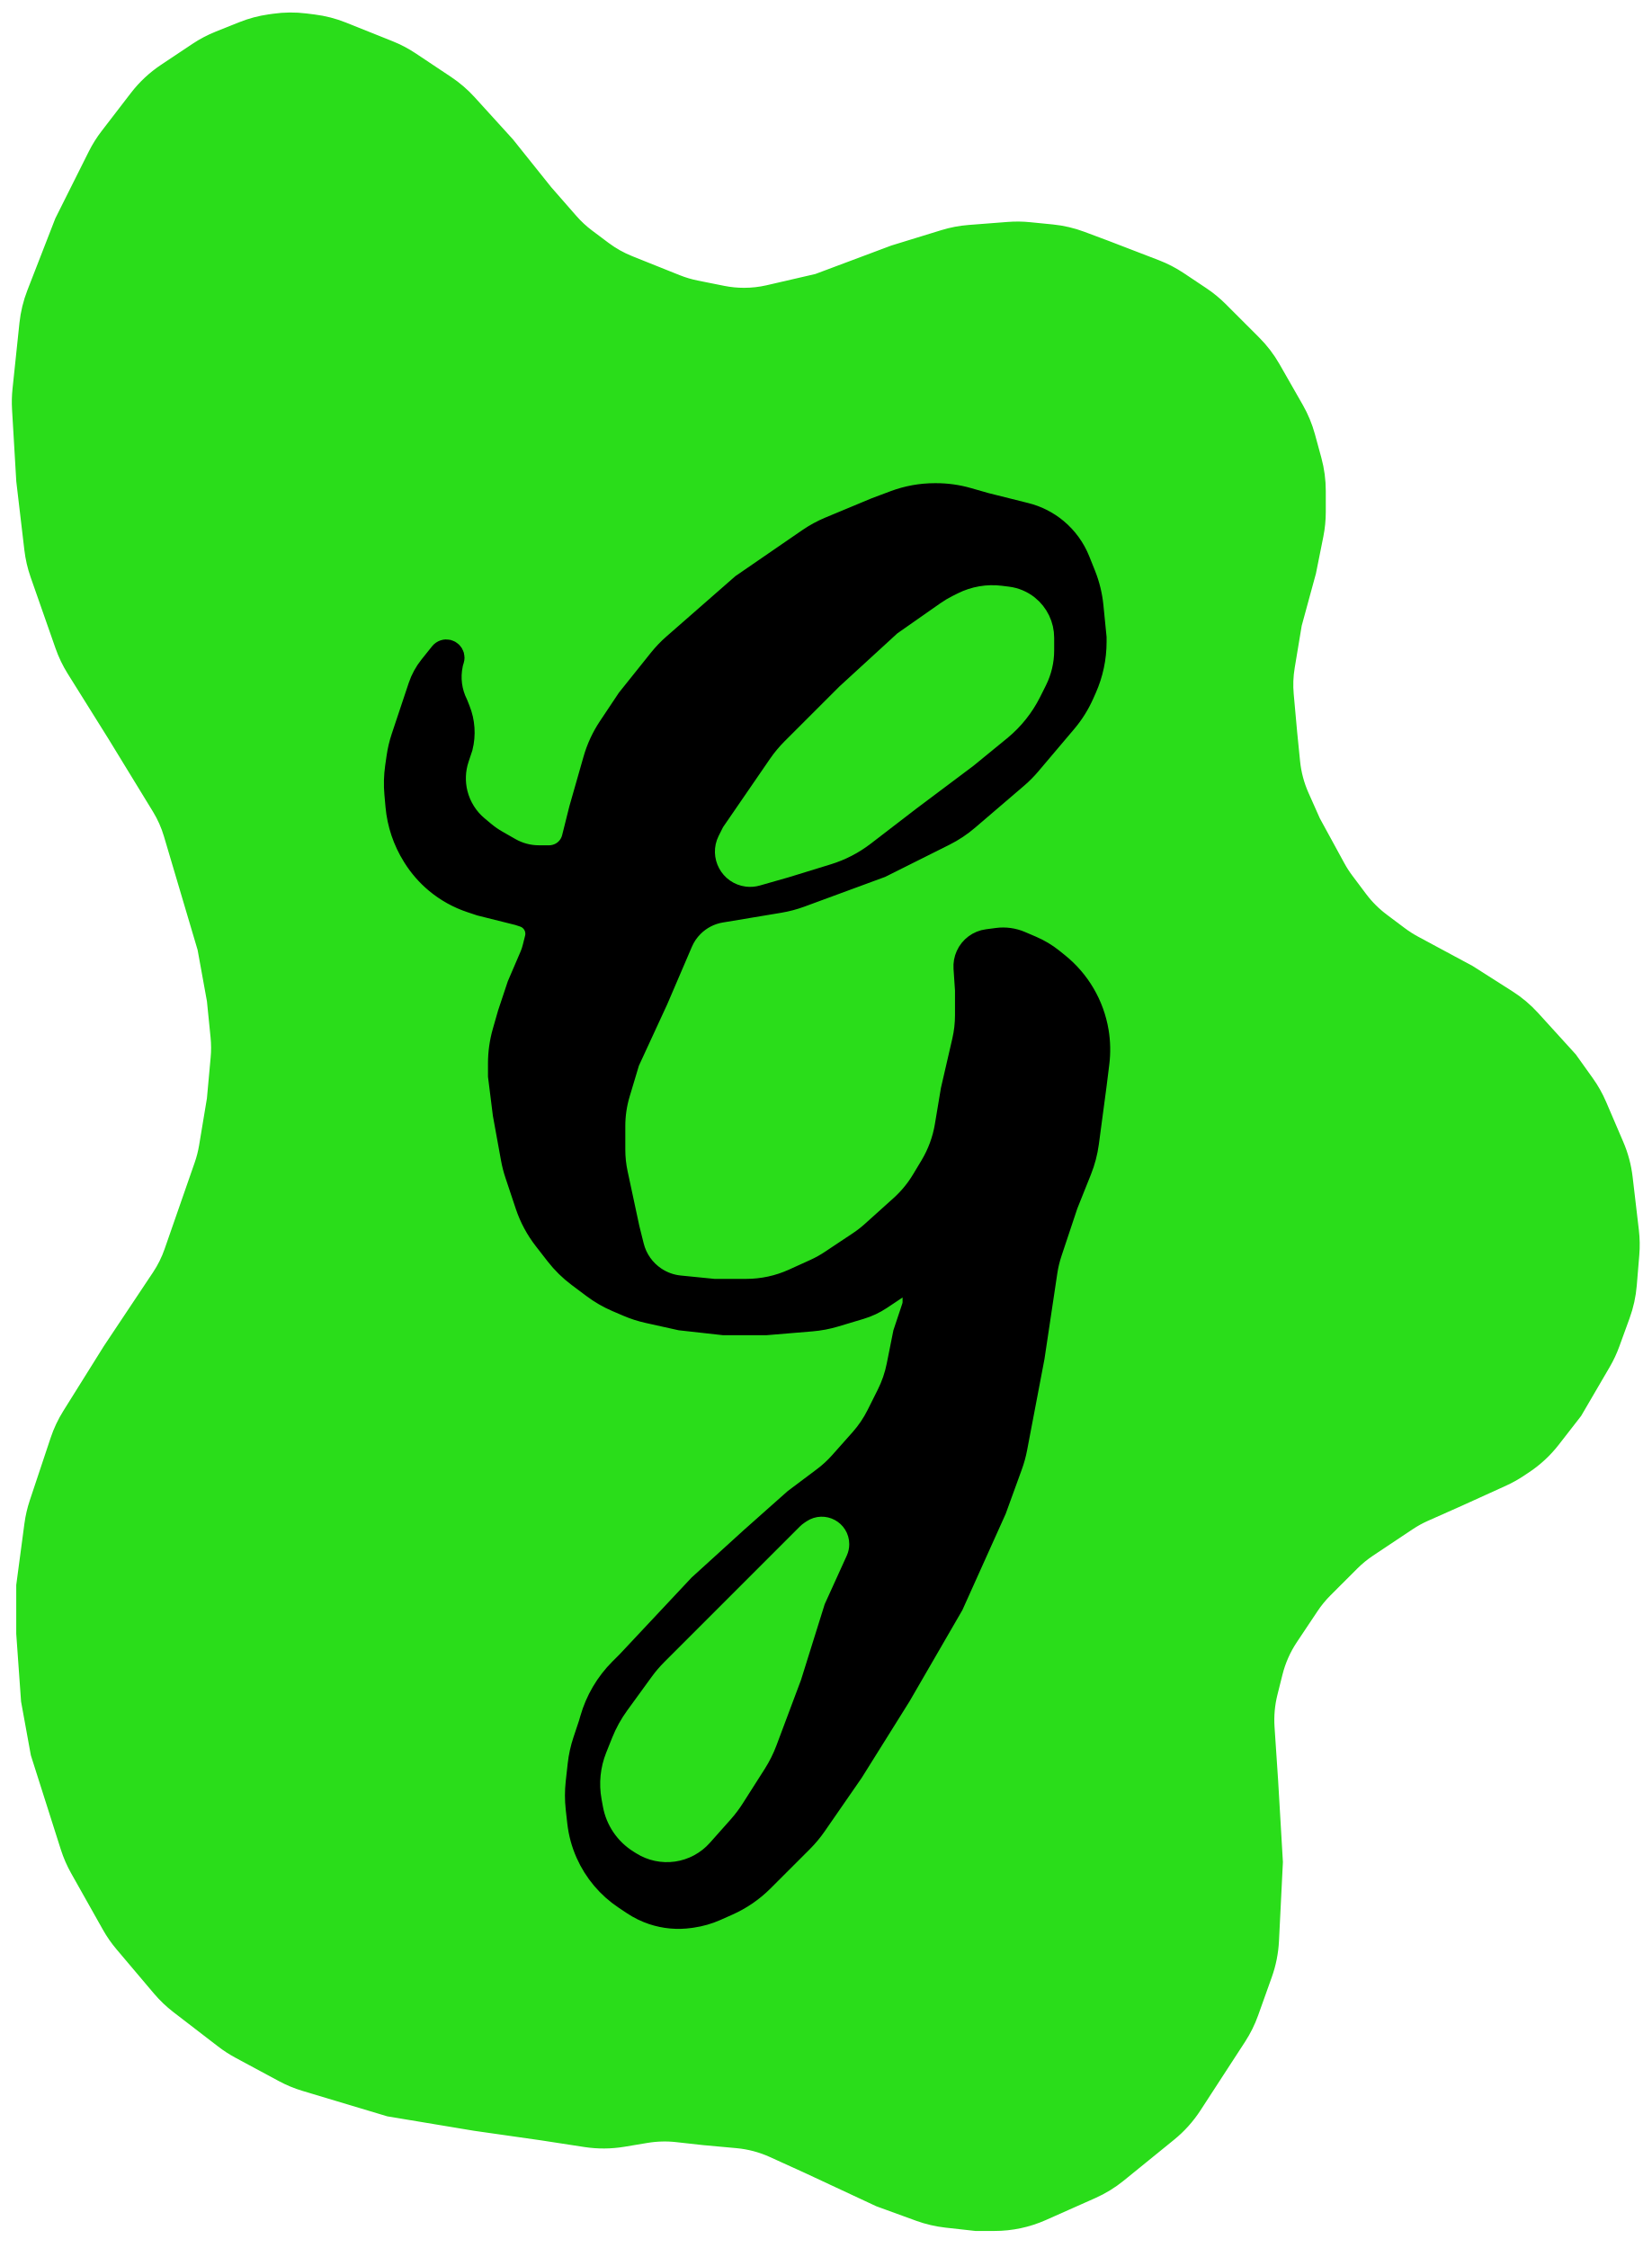
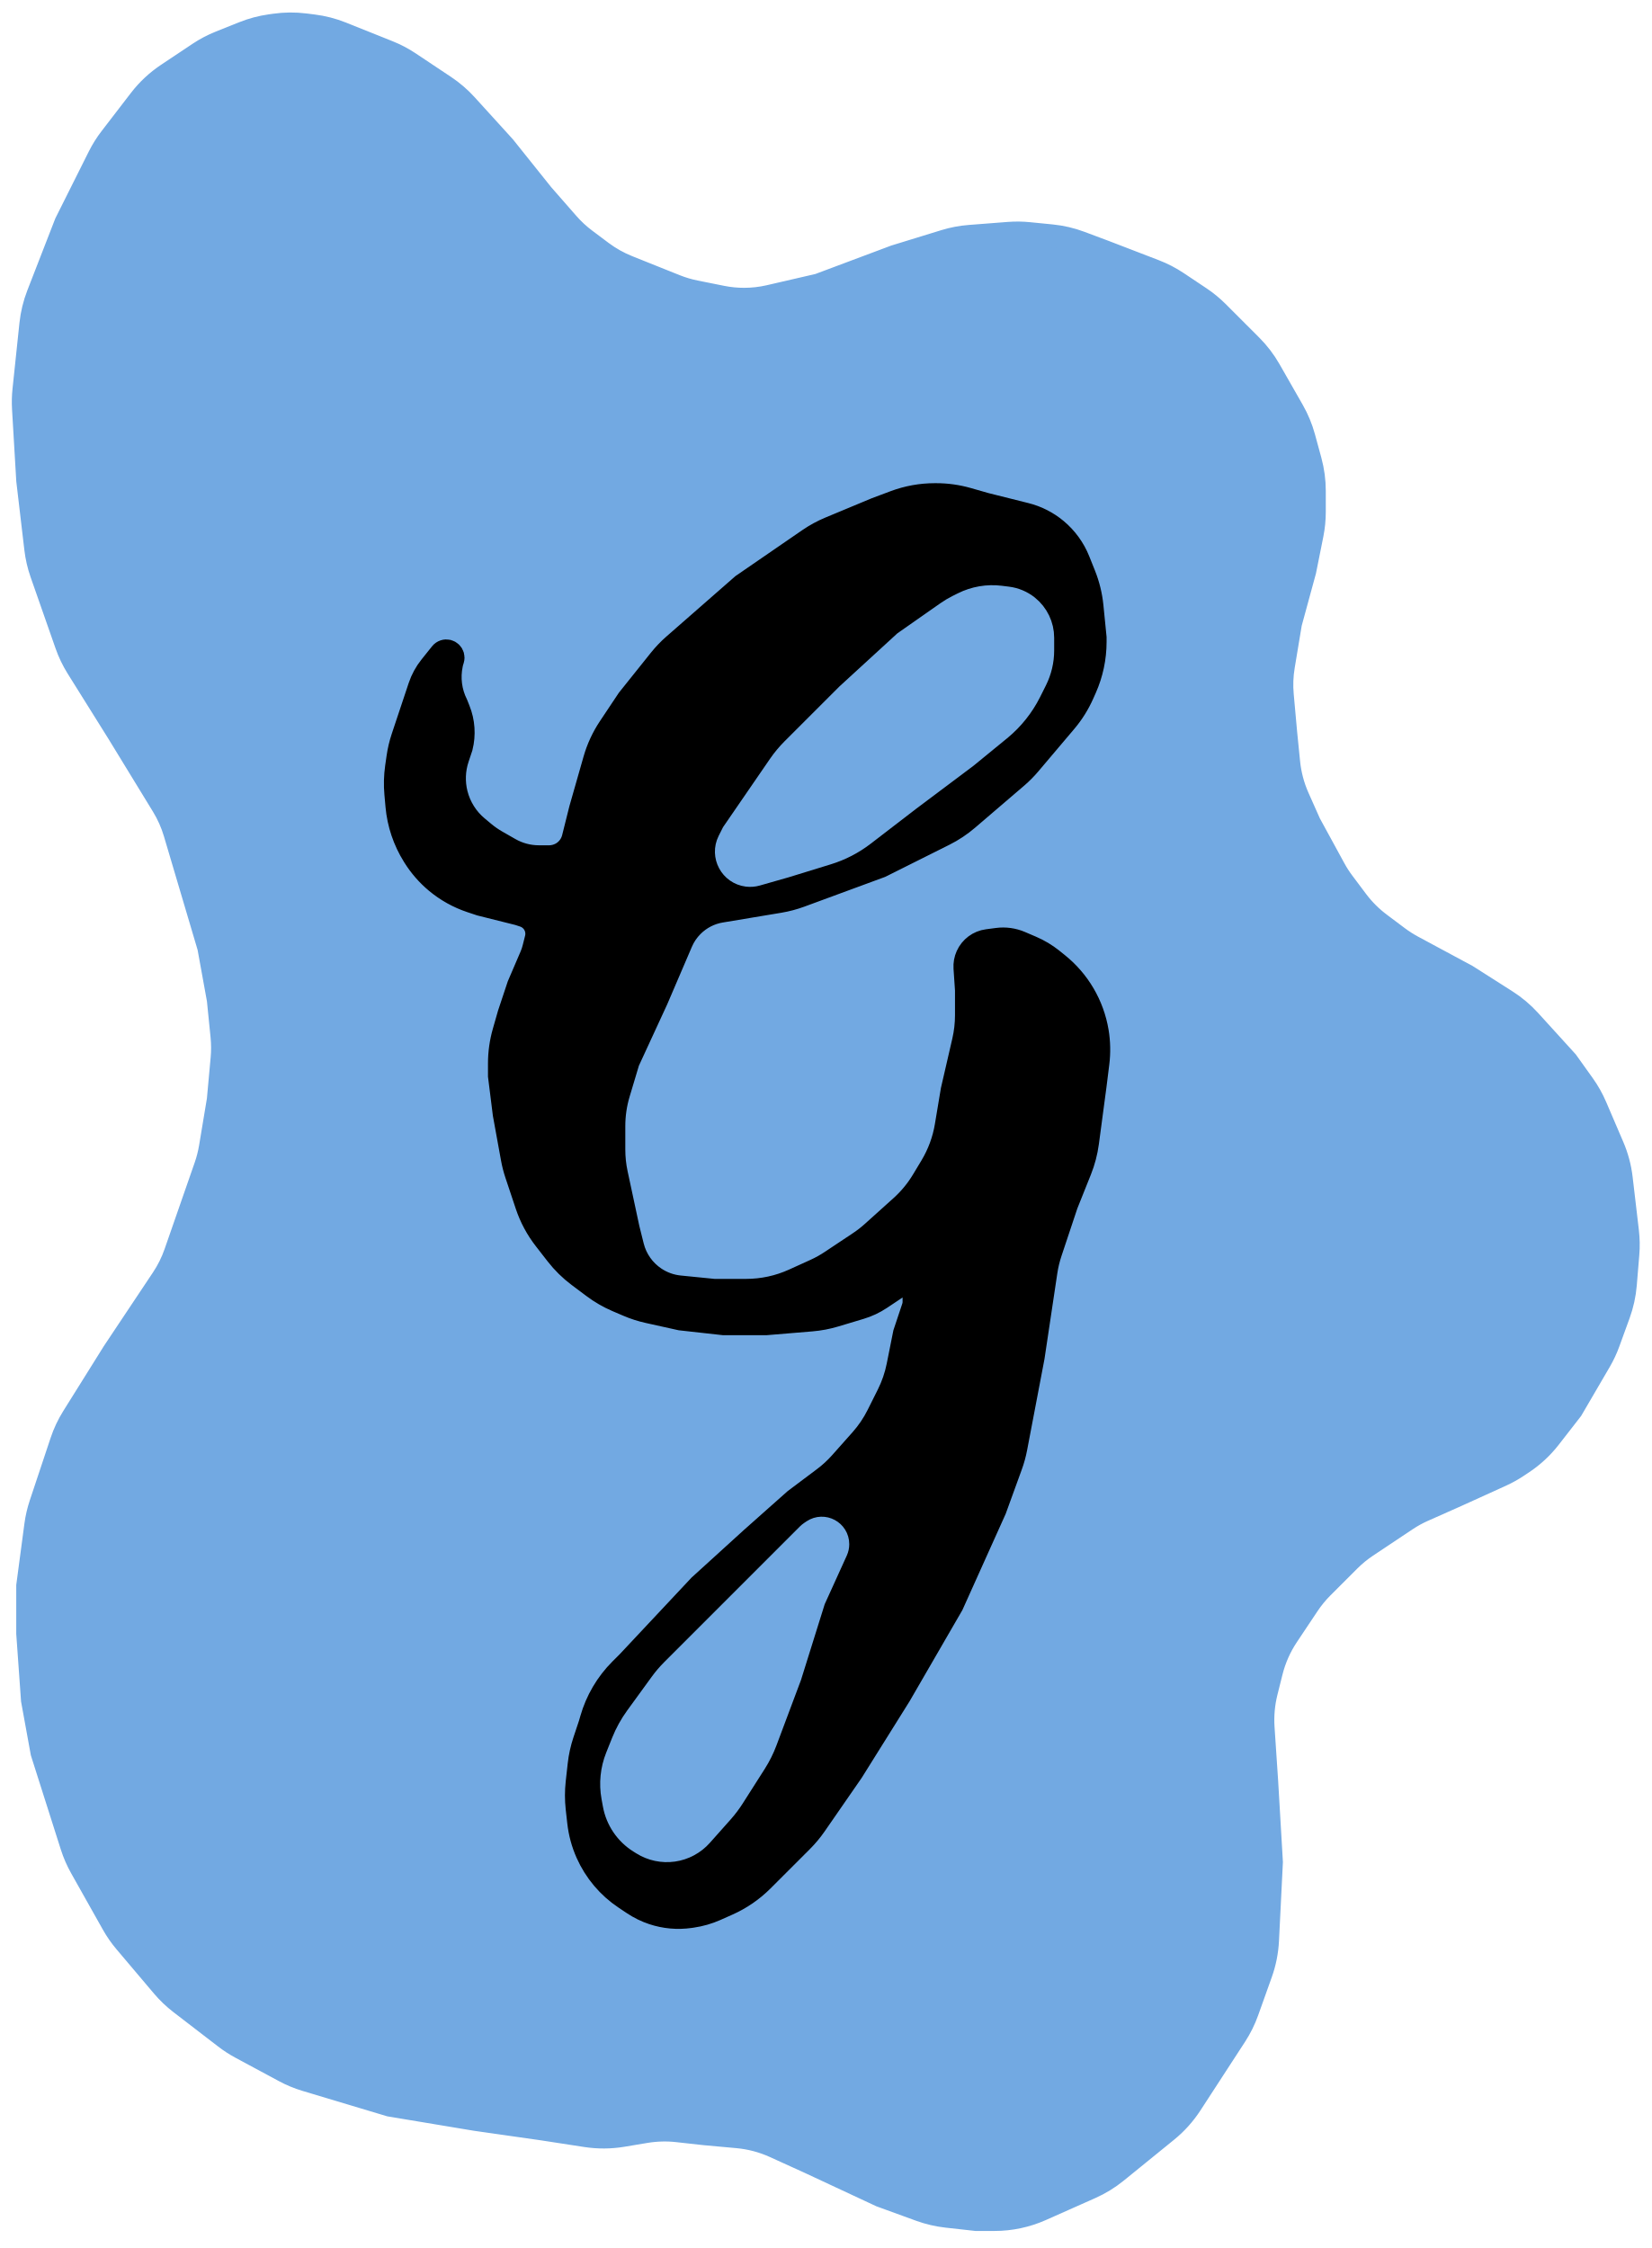
<svg xmlns="http://www.w3.org/2000/svg" width="72" height="98" viewBox="0 0 72 98" fill="none">
-   <path d="M47.544 95.365L45.382 96.326C44.743 96.61 44.051 96.757 43.351 96.757H42.543L41.268 96.615C40.873 96.571 40.485 96.48 40.111 96.345L38.389 95.718L35.273 94.264L33.76 93.576C33.249 93.344 32.703 93.2 32.144 93.149L30.703 93.018L29.523 92.887C29.066 92.836 28.604 92.849 28.149 92.924L27.132 93.094C26.608 93.181 26.074 93.184 25.549 93.104L23.641 92.81L20.733 92.395L16.994 91.772L13.326 90.671C13.003 90.574 12.69 90.445 12.393 90.284L10.496 89.263C10.259 89.135 10.032 88.989 9.818 88.824L7.863 87.32C7.581 87.103 7.324 86.857 7.094 86.586L5.462 84.657C5.257 84.415 5.076 84.155 4.921 83.879L3.536 81.417C3.369 81.12 3.233 80.807 3.129 80.482L1.831 76.401L1.415 74.116L1.208 71.208V69.131L1.56 66.485C1.602 66.172 1.673 65.864 1.773 65.565L2.681 62.84C2.806 62.465 2.975 62.107 3.185 61.772L4.947 58.953L7.086 55.743C7.321 55.392 7.509 55.012 7.648 54.612L8.961 50.838C9.054 50.571 9.124 50.296 9.171 50.017L9.516 47.944L9.681 46.134C9.71 45.818 9.708 45.5 9.677 45.184L9.516 43.582L9.101 41.297L7.625 36.316C7.502 35.9 7.324 35.501 7.098 35.13L5.154 31.95L3.372 29.099C3.176 28.785 3.015 28.45 2.893 28.1L1.805 24.992C1.684 24.646 1.602 24.288 1.559 23.924L1.208 20.941L1.024 17.819C1.008 17.546 1.014 17.273 1.043 17.002L1.345 14.128C1.392 13.687 1.497 13.253 1.658 12.839L2.869 9.724L4.316 6.831C4.459 6.545 4.629 6.273 4.825 6.019L6.105 4.354C6.438 3.921 6.84 3.546 7.295 3.243L8.668 2.327C8.956 2.135 9.263 1.974 9.584 1.845L10.621 1.43C10.991 1.282 11.377 1.179 11.771 1.123L11.969 1.095C12.409 1.032 12.855 1.028 13.296 1.083L13.655 1.128C14.079 1.181 14.495 1.288 14.892 1.447L16.926 2.261C17.247 2.389 17.555 2.551 17.843 2.743L19.39 3.774C19.73 4.001 20.041 4.269 20.316 4.571L21.979 6.401L23.641 8.478L24.75 9.746C24.98 10.008 25.235 10.245 25.513 10.453L26.228 10.989C26.579 11.252 26.963 11.468 27.371 11.631L29.446 12.462C29.73 12.575 30.023 12.662 30.323 12.722L31.476 12.953C31.791 13.016 32.111 13.047 32.433 13.047C32.802 13.047 33.17 13.006 33.529 12.923L35.688 12.424L39.012 11.178L41.18 10.511C41.534 10.402 41.898 10.333 42.267 10.305L43.971 10.173C44.265 10.151 44.56 10.154 44.852 10.184L45.841 10.282C46.272 10.325 46.695 10.424 47.099 10.576L48.151 10.97L50.334 11.81C50.678 11.942 51.006 12.112 51.313 12.316L52.309 12.981C52.583 13.163 52.838 13.373 53.071 13.605L54.532 15.067C54.847 15.381 55.118 15.736 55.338 16.121L56.352 17.896C56.562 18.263 56.724 18.654 56.835 19.061L57.115 20.087C57.232 20.516 57.291 20.958 57.291 21.402V22.315C57.291 22.644 57.258 22.973 57.194 23.296L56.875 24.887L56.252 27.172L55.943 29.03C55.872 29.451 55.856 29.88 55.895 30.305L56.044 31.95L56.172 33.227C56.225 33.757 56.362 34.275 56.578 34.761L57.083 35.896L58.157 37.864C58.272 38.075 58.402 38.278 58.546 38.47L59.147 39.271C59.431 39.65 59.768 39.987 60.147 40.271L60.938 40.864C61.137 41.014 61.348 41.148 61.567 41.267L63.938 42.543L65.658 43.638C66.033 43.876 66.374 44.164 66.673 44.492L68.3 46.282L69.024 47.296C69.233 47.588 69.41 47.903 69.551 48.233L70.299 49.978C70.489 50.42 70.613 50.886 70.669 51.363L70.941 53.676C70.98 54.008 70.986 54.343 70.958 54.676L70.848 56.002C70.811 56.444 70.716 56.879 70.564 57.295L70.115 58.53C70.013 58.811 69.886 59.082 69.735 59.341L68.507 61.445L67.552 62.674C67.222 63.098 66.826 63.467 66.378 63.765L66.144 63.921C65.92 64.07 65.684 64.201 65.439 64.313L63.522 65.184L62.042 65.842C61.783 65.957 61.534 66.094 61.299 66.251L59.572 67.402C59.298 67.585 59.043 67.794 58.81 68.027L57.641 69.196C57.408 69.429 57.199 69.684 57.016 69.958L56.109 71.318C55.792 71.795 55.558 72.323 55.419 72.879L55.196 73.769C55.07 74.274 55.024 74.796 55.058 75.315L55.214 77.647L55.421 81.178L55.251 84.595C55.226 85.084 55.13 85.567 54.965 86.027L54.372 87.688C54.241 88.055 54.068 88.405 53.856 88.732L51.904 91.735C51.619 92.172 51.269 92.562 50.864 92.891L48.667 94.676C48.325 94.954 47.947 95.186 47.544 95.365Z" fill="#2ADD1A" stroke="#2ADD1A" />
+   <path d="M47.544 95.365L45.382 96.326C44.743 96.61 44.051 96.757 43.351 96.757H42.543L41.268 96.615C40.873 96.571 40.485 96.48 40.111 96.345L38.389 95.718L35.273 94.264L33.76 93.576C33.249 93.344 32.703 93.2 32.144 93.149L30.703 93.018L29.523 92.887C29.066 92.836 28.604 92.849 28.149 92.924L27.132 93.094C26.608 93.181 26.074 93.184 25.549 93.104L23.641 92.81L20.733 92.395L16.994 91.772L13.326 90.671C13.003 90.574 12.69 90.445 12.393 90.284L10.496 89.263C10.259 89.135 10.032 88.989 9.818 88.824L7.863 87.32C7.581 87.103 7.324 86.857 7.094 86.586L5.462 84.657C5.257 84.415 5.076 84.155 4.921 83.879L3.536 81.417C3.369 81.12 3.233 80.807 3.129 80.482L1.831 76.401L1.415 74.116L1.208 71.208V69.131L1.56 66.485C1.602 66.172 1.673 65.864 1.773 65.565L2.681 62.84C2.806 62.465 2.975 62.107 3.185 61.772L4.947 58.953L7.086 55.743C7.321 55.392 7.509 55.012 7.648 54.612L8.961 50.838C9.054 50.571 9.124 50.296 9.171 50.017L9.516 47.944L9.681 46.134C9.71 45.818 9.708 45.5 9.677 45.184L9.516 43.582L9.101 41.297L7.625 36.316C7.502 35.9 7.324 35.501 7.098 35.13L5.154 31.95L3.372 29.099C3.176 28.785 3.015 28.45 2.893 28.1L1.805 24.992C1.684 24.646 1.602 24.288 1.559 23.924L1.208 20.941L1.024 17.819C1.008 17.546 1.014 17.273 1.043 17.002L1.345 14.128C1.392 13.687 1.497 13.253 1.658 12.839L2.869 9.724L4.316 6.831C4.459 6.545 4.629 6.273 4.825 6.019L6.105 4.354C6.438 3.921 6.84 3.546 7.295 3.243L8.668 2.327C8.956 2.135 9.263 1.974 9.584 1.845L10.621 1.43C10.991 1.282 11.377 1.179 11.771 1.123L11.969 1.095C12.409 1.032 12.855 1.028 13.296 1.083L13.655 1.128C14.079 1.181 14.495 1.288 14.892 1.447L16.926 2.261C17.247 2.389 17.555 2.551 17.843 2.743L19.39 3.774C19.73 4.001 20.041 4.269 20.316 4.571L21.979 6.401L23.641 8.478L24.75 9.746C24.98 10.008 25.235 10.245 25.513 10.453L26.228 10.989C26.579 11.252 26.963 11.468 27.371 11.631L29.446 12.462C29.73 12.575 30.023 12.662 30.323 12.722L31.476 12.953C31.791 13.016 32.111 13.047 32.433 13.047C32.802 13.047 33.17 13.006 33.529 12.923L35.688 12.424L39.012 11.178L41.18 10.511C41.534 10.402 41.898 10.333 42.267 10.305L43.971 10.173C44.265 10.151 44.56 10.154 44.852 10.184L45.841 10.282C46.272 10.325 46.695 10.424 47.099 10.576L48.151 10.97L50.334 11.81C50.678 11.942 51.006 12.112 51.313 12.316L52.309 12.981C52.583 13.163 52.838 13.373 53.071 13.605L54.532 15.067C54.847 15.381 55.118 15.736 55.338 16.121L56.352 17.896C56.562 18.263 56.724 18.654 56.835 19.061L57.115 20.087C57.232 20.516 57.291 20.958 57.291 21.402V22.315C57.291 22.644 57.258 22.973 57.194 23.296L56.875 24.887L56.252 27.172L55.943 29.03C55.872 29.451 55.856 29.88 55.895 30.305L56.044 31.95L56.172 33.227C56.225 33.757 56.362 34.275 56.578 34.761L57.083 35.896L58.157 37.864C58.272 38.075 58.402 38.278 58.546 38.47L59.147 39.271C59.431 39.65 59.768 39.987 60.147 40.271L60.938 40.864C61.137 41.014 61.348 41.148 61.567 41.267L63.938 42.543L65.658 43.638C66.033 43.876 66.374 44.164 66.673 44.492L68.3 46.282L69.024 47.296C69.233 47.588 69.41 47.903 69.551 48.233L70.299 49.978C70.489 50.42 70.613 50.886 70.669 51.363L70.941 53.676C70.98 54.008 70.986 54.343 70.958 54.676L70.848 56.002C70.811 56.444 70.716 56.879 70.564 57.295L70.115 58.53C70.013 58.811 69.886 59.082 69.735 59.341L68.507 61.445L67.552 62.674C67.222 63.098 66.826 63.467 66.378 63.765L66.144 63.921C65.92 64.07 65.684 64.201 65.439 64.313L63.522 65.184L62.042 65.842C61.783 65.957 61.534 66.094 61.299 66.251L59.572 67.402C59.298 67.585 59.043 67.794 58.81 68.027L57.641 69.196C57.408 69.429 57.199 69.684 57.016 69.958L56.109 71.318C55.792 71.795 55.558 72.323 55.419 72.879L55.196 73.769C55.07 74.274 55.024 74.796 55.058 75.315L55.214 77.647L55.421 81.178L55.251 84.595C55.226 85.084 55.13 85.567 54.965 86.027L54.372 87.688C54.241 88.055 54.068 88.405 53.856 88.732L51.904 91.735C51.619 92.172 51.269 92.562 50.864 92.891L48.667 94.676C48.325 94.954 47.947 95.186 47.544 95.365Z" fill="#72a9e2" stroke="#72a9e2" />
  <path d="M23.489 37.35H23.935C24.15 37.35 24.359 37.287 24.538 37.168C24.763 37.018 24.924 36.789 24.989 36.527L25.303 35.273L25.919 33.115C26.061 32.618 26.28 32.146 26.567 31.715L27.38 30.495L28.764 28.765C28.949 28.535 29.153 28.32 29.376 28.126L32.365 25.51L35.259 23.52C35.545 23.324 35.849 23.158 36.169 23.025L38.181 22.187L38.994 21.882C39.555 21.672 40.15 21.564 40.749 21.564H40.804C41.269 21.564 41.731 21.628 42.178 21.756L42.959 21.979L44.704 22.416C45.196 22.538 45.653 22.771 46.043 23.096C46.472 23.453 46.806 23.913 47.014 24.432L47.266 25.062C47.44 25.497 47.552 25.955 47.599 26.421L47.736 27.795V27.98C47.736 28.68 47.589 29.372 47.305 30.011L47.195 30.258C47.003 30.691 46.75 31.095 46.443 31.457L44.879 33.305C44.707 33.509 44.519 33.698 44.316 33.872L42.179 35.703C41.869 35.969 41.527 36.196 41.162 36.379L38.389 37.766L34.884 39.057C34.59 39.165 34.287 39.245 33.978 39.297L31.427 39.722C30.956 39.8 30.522 40.024 30.184 40.362C29.978 40.568 29.813 40.811 29.699 41.079L28.626 43.582L27.38 46.282L26.968 47.656C26.828 48.122 26.757 48.606 26.757 49.093V50.114C26.757 50.466 26.794 50.818 26.868 51.162L27.38 53.552L27.574 54.33C27.716 54.899 28.066 55.394 28.553 55.719C28.874 55.933 29.242 56.065 29.626 56.103L31.119 56.252H32.528C33.242 56.252 33.947 56.099 34.597 55.804L35.528 55.381C35.773 55.27 36.009 55.139 36.233 54.989L37.464 54.169C37.665 54.035 37.856 53.886 38.035 53.725L39.286 52.599C39.655 52.267 39.973 51.881 40.228 51.455L40.601 50.835C40.923 50.297 41.142 49.703 41.245 49.084L41.505 47.528L42 45.383C42.085 45.014 42.128 44.637 42.128 44.258V43.166L42.063 42.201C42.051 42.016 42.084 41.832 42.16 41.663C42.321 41.306 42.654 41.058 43.042 41.007L43.476 40.95C43.817 40.905 44.164 40.953 44.48 41.088L44.97 41.298C45.289 41.435 45.589 41.614 45.86 41.831L46.099 42.023C47.019 42.759 47.635 43.809 47.829 44.971C47.905 45.427 47.914 45.892 47.857 46.35L47.736 47.321L47.403 49.819C47.348 50.229 47.243 50.63 47.089 51.015L46.49 52.513L45.796 54.595C45.705 54.868 45.637 55.149 45.594 55.434L45.036 59.16L44.28 63.127C44.23 63.39 44.159 63.649 44.067 63.9L43.374 65.807L41.505 69.961L39.22 73.908L37.142 77.231L35.53 79.561C35.359 79.808 35.166 80.038 34.954 80.251L33.229 81.976C32.795 82.409 32.285 82.76 31.724 83.009L31.201 83.242C30.871 83.388 30.522 83.489 30.164 83.54L30.079 83.552C29.533 83.63 28.977 83.58 28.454 83.406C28.155 83.306 27.87 83.166 27.607 82.991L27.243 82.748C26.518 82.265 25.946 81.586 25.592 80.791C25.4 80.359 25.276 79.901 25.224 79.431L25.156 78.822C25.116 78.455 25.116 78.085 25.156 77.718L25.244 76.927C25.283 76.577 25.359 76.232 25.47 75.898L25.718 75.154L25.778 74.946C26.011 74.129 26.449 73.385 27.05 72.784L27.38 72.454L30.496 69.13L32.78 67.053L34.65 65.392L35.909 64.447C36.177 64.247 36.424 64.019 36.646 63.769L37.534 62.77C37.826 62.442 38.073 62.077 38.269 61.684L38.712 60.798C38.911 60.4 39.056 59.978 39.143 59.542L39.427 58.122L39.806 56.985C39.83 56.913 39.843 56.836 39.843 56.759V56.523C39.843 56.259 39.629 56.044 39.364 56.044C39.27 56.044 39.178 56.072 39.099 56.125L38.385 56.601C38.112 56.783 37.814 56.923 37.499 57.017L36.397 57.348C36.064 57.448 35.722 57.513 35.375 57.542L33.404 57.706H31.534L29.665 57.498L28.251 57.184C27.948 57.117 27.652 57.022 27.366 56.899L26.892 56.696C26.526 56.539 26.18 56.339 25.862 56.1L25.215 55.615C24.86 55.349 24.541 55.036 24.268 54.685L23.751 54.02C23.403 53.573 23.134 53.069 22.955 52.532L22.507 51.189C22.432 50.964 22.373 50.735 22.331 50.502L21.979 48.567L21.771 46.905V46.359C21.771 45.894 21.836 45.432 21.964 44.985L22.187 44.205L22.602 42.958L23.153 41.674C23.201 41.561 23.241 41.444 23.27 41.325L23.375 40.908C23.413 40.755 23.407 40.594 23.357 40.444C23.274 40.196 23.08 40.002 22.832 39.919L22.602 39.843L20.941 39.427L20.527 39.289C19.977 39.106 19.466 38.821 19.02 38.45C18.641 38.134 18.315 37.76 18.053 37.342L18.031 37.306C17.622 36.652 17.373 35.912 17.303 35.144L17.255 34.608C17.22 34.222 17.23 33.833 17.284 33.449L17.346 33.019C17.388 32.722 17.457 32.429 17.552 32.145L17.825 31.326L18.29 29.932C18.395 29.618 18.554 29.325 18.761 29.066L19.225 28.486C19.26 28.442 19.308 28.409 19.361 28.391C19.588 28.315 19.805 28.527 19.735 28.756L19.694 28.889L19.679 28.963C19.554 29.552 19.633 30.165 19.902 30.703L19.999 30.947C20.206 31.464 20.245 32.032 20.11 32.573L19.95 33.053C19.783 33.553 19.762 34.091 19.89 34.602C20.033 35.173 20.353 35.684 20.805 36.06L21.091 36.299C21.267 36.446 21.456 36.577 21.655 36.69L22.22 37.013C22.607 37.234 23.044 37.35 23.489 37.35Z" fill="black" stroke="black" />
-   <path d="M34.234 37.766L32.983 38.123C32.849 38.161 32.709 38.172 32.571 38.155C31.862 38.066 31.454 37.303 31.773 36.664L31.95 36.312L33.974 33.366C34.147 33.115 34.343 32.879 34.559 32.663L36.935 30.288L39.427 28.003L41.281 26.705C41.43 26.601 41.586 26.508 41.748 26.427L41.976 26.313C42.481 26.061 43.05 25.963 43.611 26.033L43.924 26.072C44.243 26.112 44.545 26.24 44.797 26.441C45.21 26.772 45.451 27.273 45.451 27.802V28.357C45.451 28.807 45.346 29.251 45.145 29.654L44.891 30.162C44.575 30.793 44.13 31.349 43.585 31.796L42.128 32.988L39.635 34.858L37.65 36.384C37.177 36.748 36.642 37.025 36.072 37.2L34.234 37.766Z" fill="#2ADD1A" stroke="#2ADD1A" />
-   <path d="M31.476 78.985L30.569 80.005C30.253 80.36 29.822 80.592 29.352 80.659C28.883 80.726 28.406 80.625 28.004 80.374L27.874 80.293C27.295 79.93 26.895 79.341 26.773 78.668L26.713 78.34C26.606 77.751 26.667 77.144 26.889 76.589L27.148 75.941C27.302 75.556 27.503 75.192 27.747 74.857L28.811 73.394C28.964 73.183 29.134 72.984 29.319 72.8L31.534 70.585L33.819 68.3L35.22 66.899C35.255 66.864 35.294 66.832 35.336 66.804L35.435 66.737C35.899 66.429 36.519 66.761 36.519 67.318C36.519 67.417 36.498 67.516 36.457 67.606L35.481 69.754L34.442 73.077L33.379 75.912C33.257 76.237 33.102 76.548 32.916 76.841L31.957 78.347C31.814 78.572 31.653 78.785 31.476 78.985Z" fill="#2ADD1A" stroke="#2ADD1A" />
+   <path d="M34.234 37.766L32.983 38.123C32.849 38.161 32.709 38.172 32.571 38.155C31.862 38.066 31.454 37.303 31.773 36.664L31.95 36.312L33.974 33.366C34.147 33.115 34.343 32.879 34.559 32.663L36.935 30.288L39.427 28.003L41.281 26.705C41.43 26.601 41.586 26.508 41.748 26.427L41.976 26.313C42.481 26.061 43.05 25.963 43.611 26.033L43.924 26.072C44.243 26.112 44.545 26.24 44.797 26.441C45.21 26.772 45.451 27.273 45.451 27.802V28.357C45.451 28.807 45.346 29.251 45.145 29.654L44.891 30.162C44.575 30.793 44.13 31.349 43.585 31.796L42.128 32.988L39.635 34.858L37.65 36.384C37.177 36.748 36.642 37.025 36.072 37.2L34.234 37.766Z" fill="#72a9e2" stroke="#72a9e2" />
+   <path d="M31.476 78.985L30.569 80.005C30.253 80.36 29.822 80.592 29.352 80.659C28.883 80.726 28.406 80.625 28.004 80.374L27.874 80.293C27.295 79.93 26.895 79.341 26.773 78.668L26.713 78.34C26.606 77.751 26.667 77.144 26.889 76.589L27.148 75.941C27.302 75.556 27.503 75.192 27.747 74.857L28.811 73.394C28.964 73.183 29.134 72.984 29.319 72.8L31.534 70.585L33.819 68.3L35.22 66.899C35.255 66.864 35.294 66.832 35.336 66.804L35.435 66.737C35.899 66.429 36.519 66.761 36.519 67.318C36.519 67.417 36.498 67.516 36.457 67.606L35.481 69.754L34.442 73.077L33.379 75.912C33.257 76.237 33.102 76.548 32.916 76.841L31.957 78.347C31.814 78.572 31.653 78.785 31.476 78.985Z" fill="#72a9e2" stroke="#72a9e2" />
</svg>
